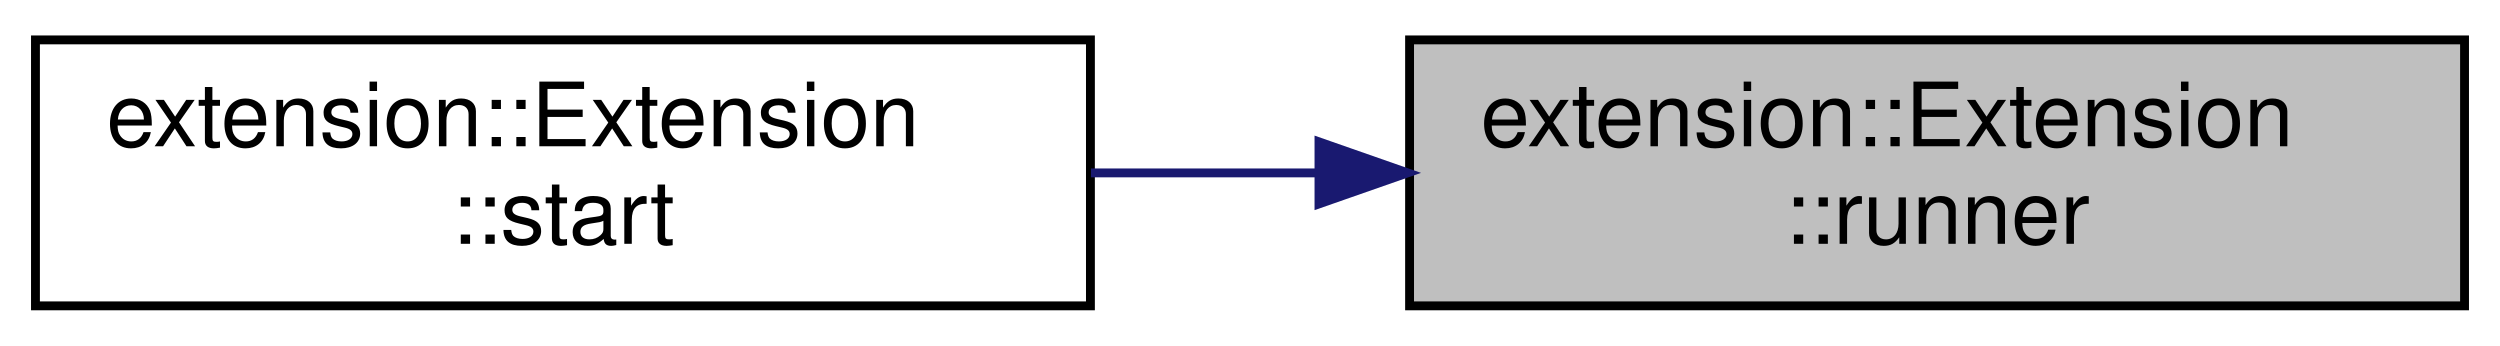
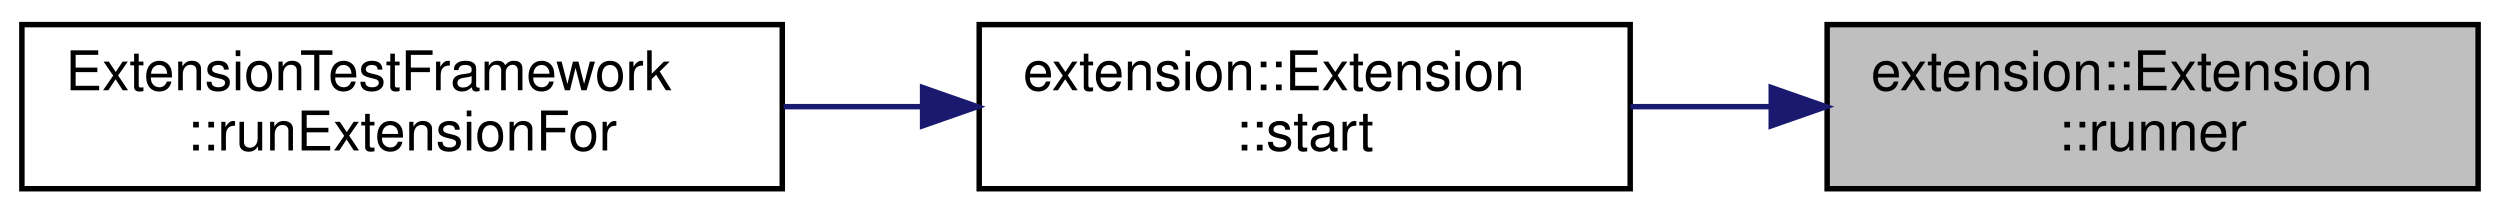
- <svg xmlns="http://www.w3.org/2000/svg" xmlns:xlink="http://www.w3.org/1999/xlink" width="282pt" height="39pt" viewBox="0.00 0.00 282.00 39.00">
+ <svg xmlns="http://www.w3.org/2000/svg" xmlns:xlink="http://www.w3.org/1999/xlink" width="457pt" height="39pt" viewBox="0.00 0.00 457.00 39.00">
  <g id="graph0" class="graph" transform="scale(1 1) rotate(0) translate(4 35)">
    <g id="node1" class="node">
      <g id="a_node1">
        <a xlink:title=" ">
-           <polygon fill="#bfbfbf" stroke="black" points="155,-0.5 155,-30.5 274,-30.5 274,-0.5 155,-0.5" />
-           <text text-anchor="start" x="163" y="-18.5" font-family="Helvetica,sans-Serif" font-size="10.00">extension::Extension</text>
-           <text text-anchor="middle" x="214.5" y="-7.5" font-family="Helvetica,sans-Serif" font-size="10.00">::runner</text>
+           <polygon fill="#bfbfbf" stroke="black" points="330,-0.5 330,-30.5 449,-30.5 449,-0.5 330,-0.5" />
+           <text text-anchor="start" x="338" y="-18.5" font-family="Helvetica,sans-Serif" font-size="10.00">extension::Extension</text>
+           <text text-anchor="middle" x="389.5" y="-7.5" font-family="Helvetica,sans-Serif" font-size="10.00">::runner</text>
        </a>
      </g>
    </g>
    <g id="node2" class="node">
      <g id="a_node2">
        <a xlink:href="classextension_1_1Extension.html#a65da188590e7f56c25fdc86370f5c10c" target="_top" xlink:title="Starts the extension.">
-           <polygon fill="none" stroke="black" points="0,-0.5 0,-30.5 119,-30.5 119,-0.5 0,-0.5" />
-           <text text-anchor="start" x="8" y="-18.5" font-family="Helvetica,sans-Serif" font-size="10.00">extension::Extension</text>
-           <text text-anchor="middle" x="59.5" y="-7.5" font-family="Helvetica,sans-Serif" font-size="10.00">::start</text>
+           <polygon fill="none" stroke="black" points="175,-0.5 175,-30.5 294,-30.5 294,-0.5 175,-0.5" />
+           <text text-anchor="start" x="183" y="-18.5" font-family="Helvetica,sans-Serif" font-size="10.00">extension::Extension</text>
+           <text text-anchor="middle" x="234.5" y="-7.5" font-family="Helvetica,sans-Serif" font-size="10.00">::start</text>
        </a>
      </g>
    </g>
    <g id="edge1" class="edge">
-       <path fill="none" stroke="midnightblue" d="M144.51,-15.5C136.01,-15.5 127.38,-15.5 119.06,-15.5" />
-       <polygon fill="midnightblue" stroke="midnightblue" points="144.78,-19 154.78,-15.5 144.78,-12 144.78,-19" />
+       <path fill="none" stroke="midnightblue" d="M319.51,-15.5C311.01,-15.5 302.38,-15.5 294.06,-15.5" />
+       <polygon fill="midnightblue" stroke="midnightblue" points="319.78,-19 329.78,-15.5 319.78,-12 319.78,-19" />
+     </g>
+     <g id="node3" class="node">
+       <g id="a_node3">
+         <a xlink:href="classExtensionTestFramework.html#aec515812c05baceb06aa344c5edaf971" target="_top" xlink:title=" ">
+           <polygon fill="none" stroke="black" points="0,-0.5 0,-30.5 139,-30.5 139,-0.5 0,-0.5" />
+           <text text-anchor="start" x="8" y="-18.5" font-family="Helvetica,sans-Serif" font-size="10.00">ExtensionTestFramework</text>
+           <text text-anchor="middle" x="69.5" y="-7.5" font-family="Helvetica,sans-Serif" font-size="10.00">::runExtensionFor</text>
+         </a>
+       </g>
+     </g>
+     <g id="edge2" class="edge">
+       <path fill="none" stroke="midnightblue" d="M164.55,-15.5C156.17,-15.5 147.62,-15.5 139.24,-15.5" />
+       <polygon fill="midnightblue" stroke="midnightblue" points="164.65,-19 174.65,-15.5 164.65,-12 164.65,-19" />
    </g>
  </g>
</svg>
